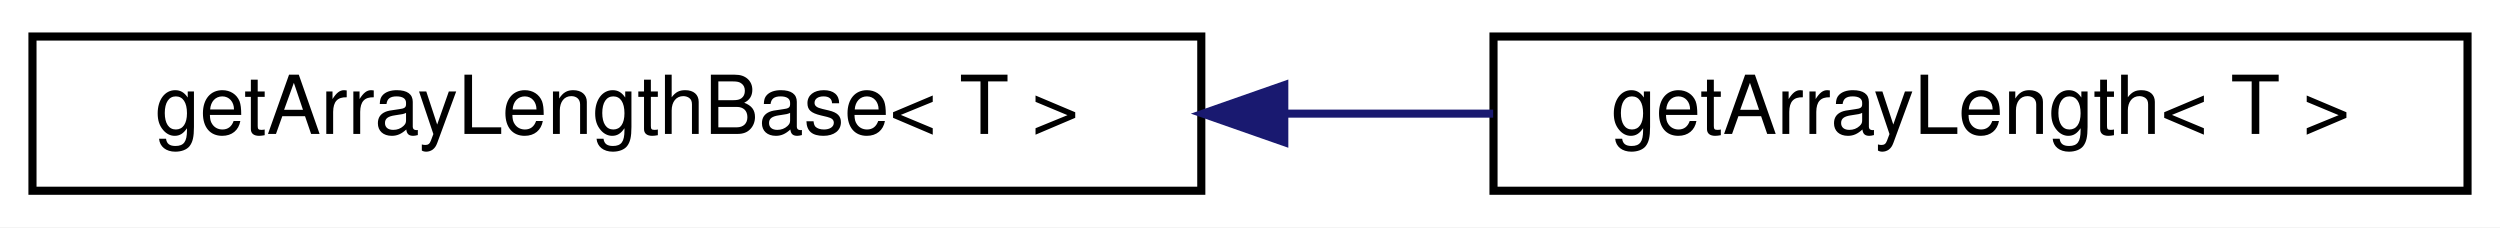
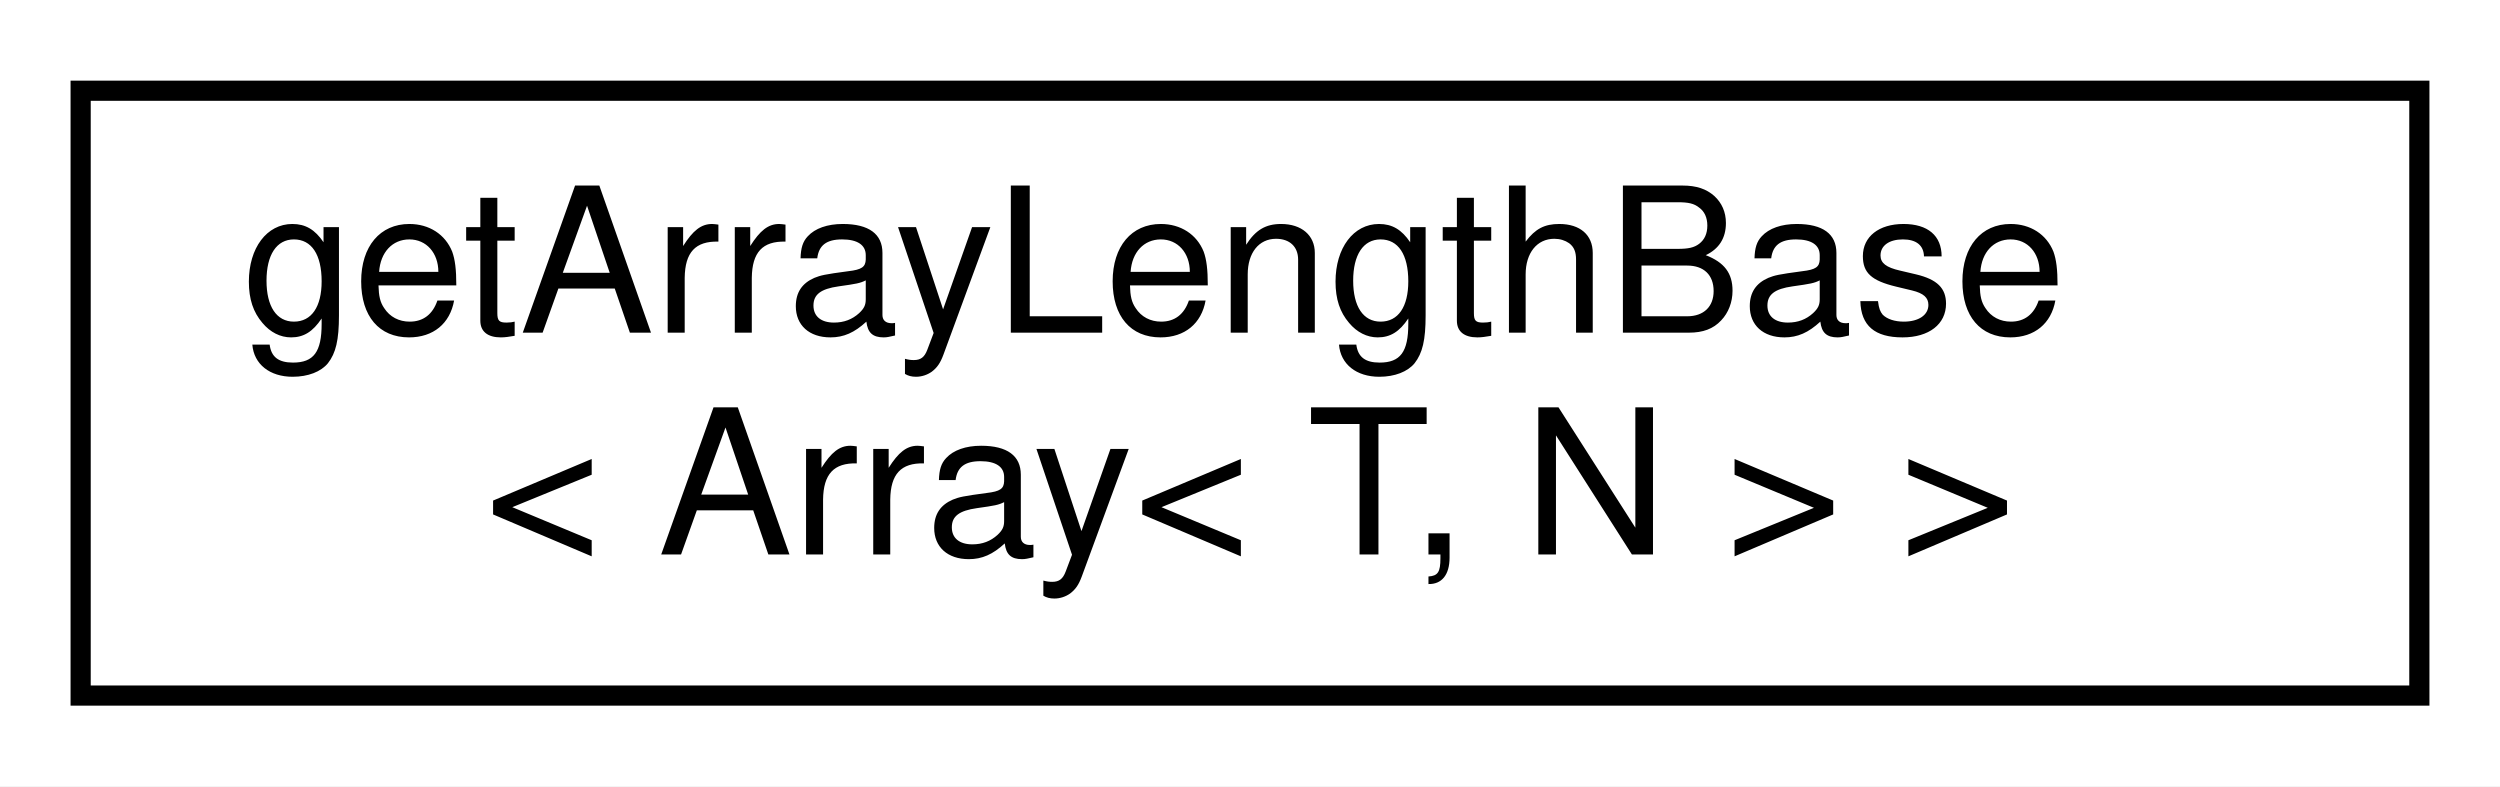
- <svg xmlns="http://www.w3.org/2000/svg" xmlns:xlink="http://www.w3.org/1999/xlink" width="308pt" height="28pt" viewBox="0.00 0.00 308.00 28.00">
-   <g id="graph0" class="graph" transform="scale(1 1) rotate(0) translate(4 24)">
-     <polygon fill="#ffffff" stroke="transparent" points="-4,4 -4,-24 304,-24 304,4 -4,4" />
+ <svg xmlns="http://www.w3.org/2000/svg" xmlns:xlink="http://www.w3.org/1999/xlink" width="124pt" height="39pt" viewBox="0.00 0.00 124.00 39.00">
+   <g id="graph0" class="graph" transform="scale(1 1) rotate(0) translate(4 35)">
+     <polygon fill="#ffffff" stroke="transparent" points="-4,4 -4,-35 120,-35 120,4 -4,4" />
    <g id="node1" class="node">
      <g id="a_node1">
-         <a xlink:href="structgetArrayLengthBase.html" target="_top" xlink:title=" ">
-           <polygon fill="#ffffff" stroke="#000000" points="0,-.5 0,-19.5 144,-19.5 144,-.5 0,-.5" />
-           <text text-anchor="middle" x="72" y="-7.5" font-family="Helvetica,sans-Serif" font-size="10.00" fill="#000000">getArrayLengthBase&lt; T &gt;</text>
+         <a xlink:href="structgetArrayLengthBase_3_01Array_3_01T_00_01N_01_4_01_4.html" target="_top" xlink:title=" ">
+           <polygon fill="#ffffff" stroke="#000000" points="0,-.5 0,-30.5 116,-30.5 116,-.5 0,-.5" />
+           <text text-anchor="start" x="8" y="-18.5" font-family="Helvetica,sans-Serif" font-size="10.00" fill="#000000">getArrayLengthBase</text>
+           <text text-anchor="middle" x="58" y="-7.5" font-family="Helvetica,sans-Serif" font-size="10.00" fill="#000000">&lt; Array&lt; T, N &gt; &gt;</text>
        </a>
      </g>
    </g>
-     <g id="node2" class="node">
-       <g id="a_node2">
-         <a xlink:href="structgetArrayLength.html" target="_top" xlink:title=" ">
-           <polygon fill="#ffffff" stroke="#000000" points="180,-.5 180,-19.5 300,-19.5 300,-.5 180,-.5" />
-           <text text-anchor="middle" x="240" y="-7.5" font-family="Helvetica,sans-Serif" font-size="10.00" fill="#000000">getArrayLength&lt; T &gt;</text>
-         </a>
-       </g>
-     </g>
-     <g id="edge1" class="edge">
-       <path fill="none" stroke="#191970" d="M154.332,-10C162.972,-10 171.635,-10 179.956,-10" />
-       <polygon fill="#191970" stroke="#191970" points="154.222,-6.5 144.222,-10 154.222,-13.5 154.222,-6.5" />
-     </g>
  </g>
</svg>
